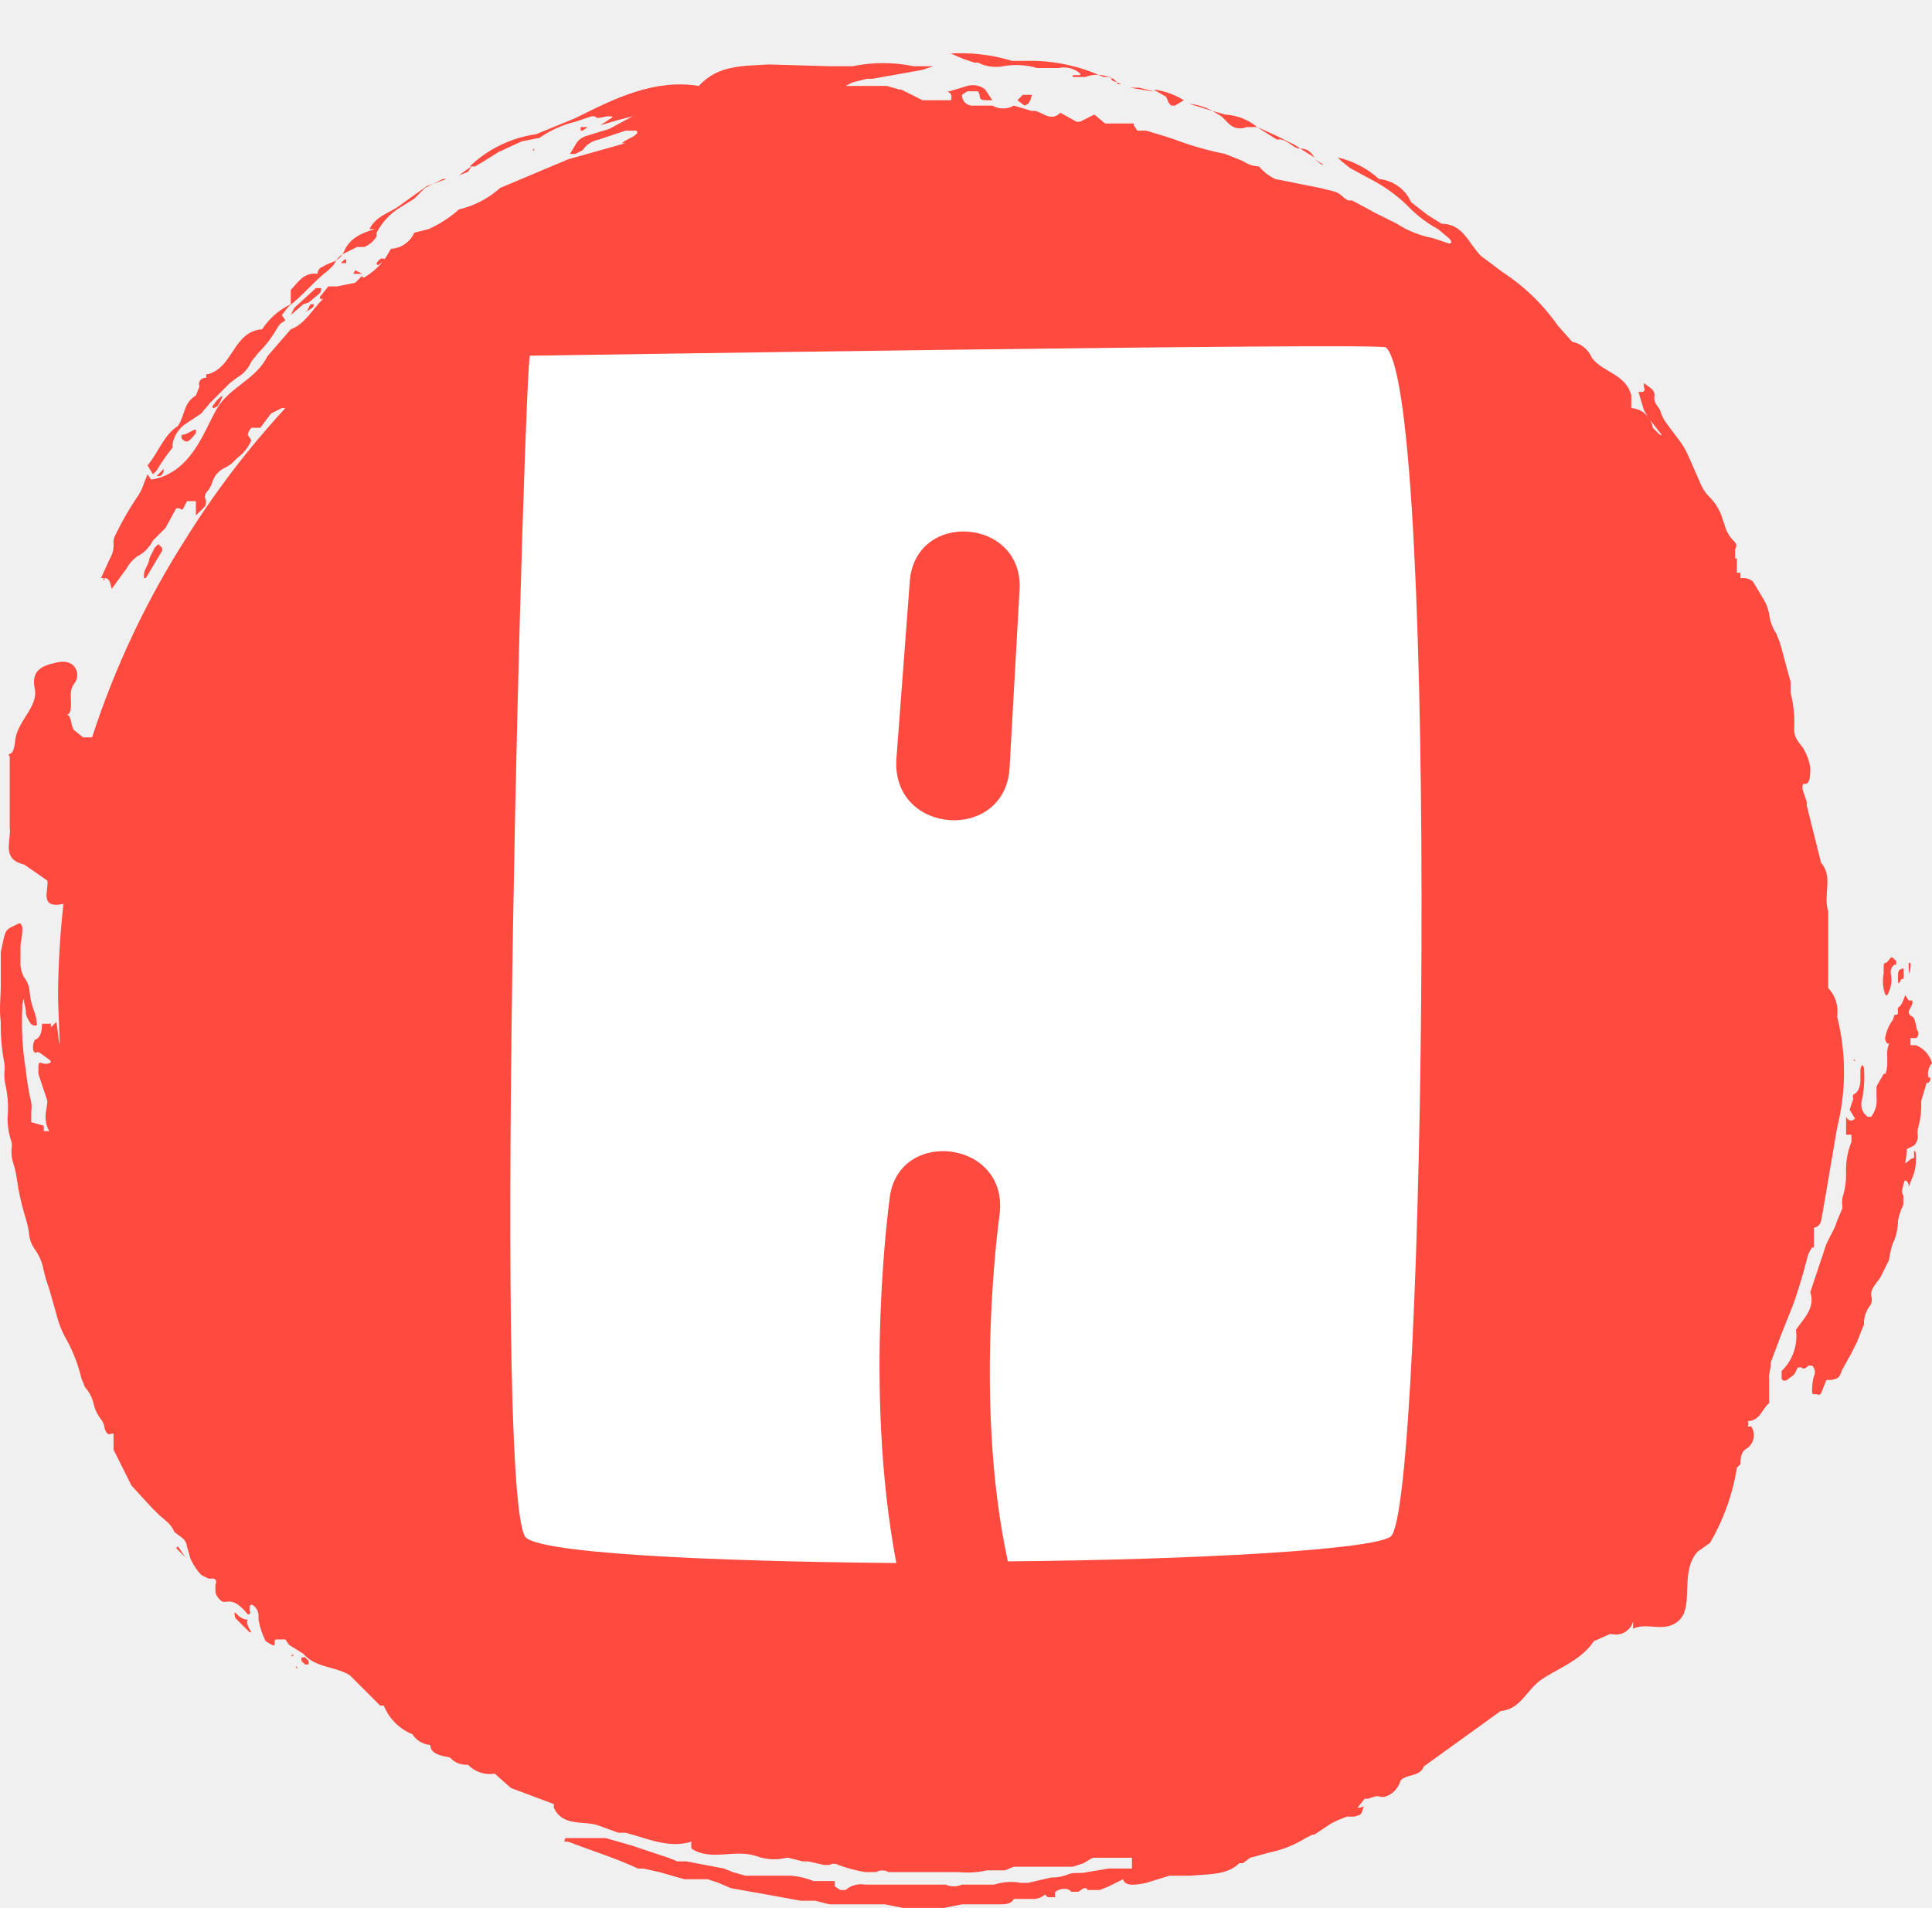
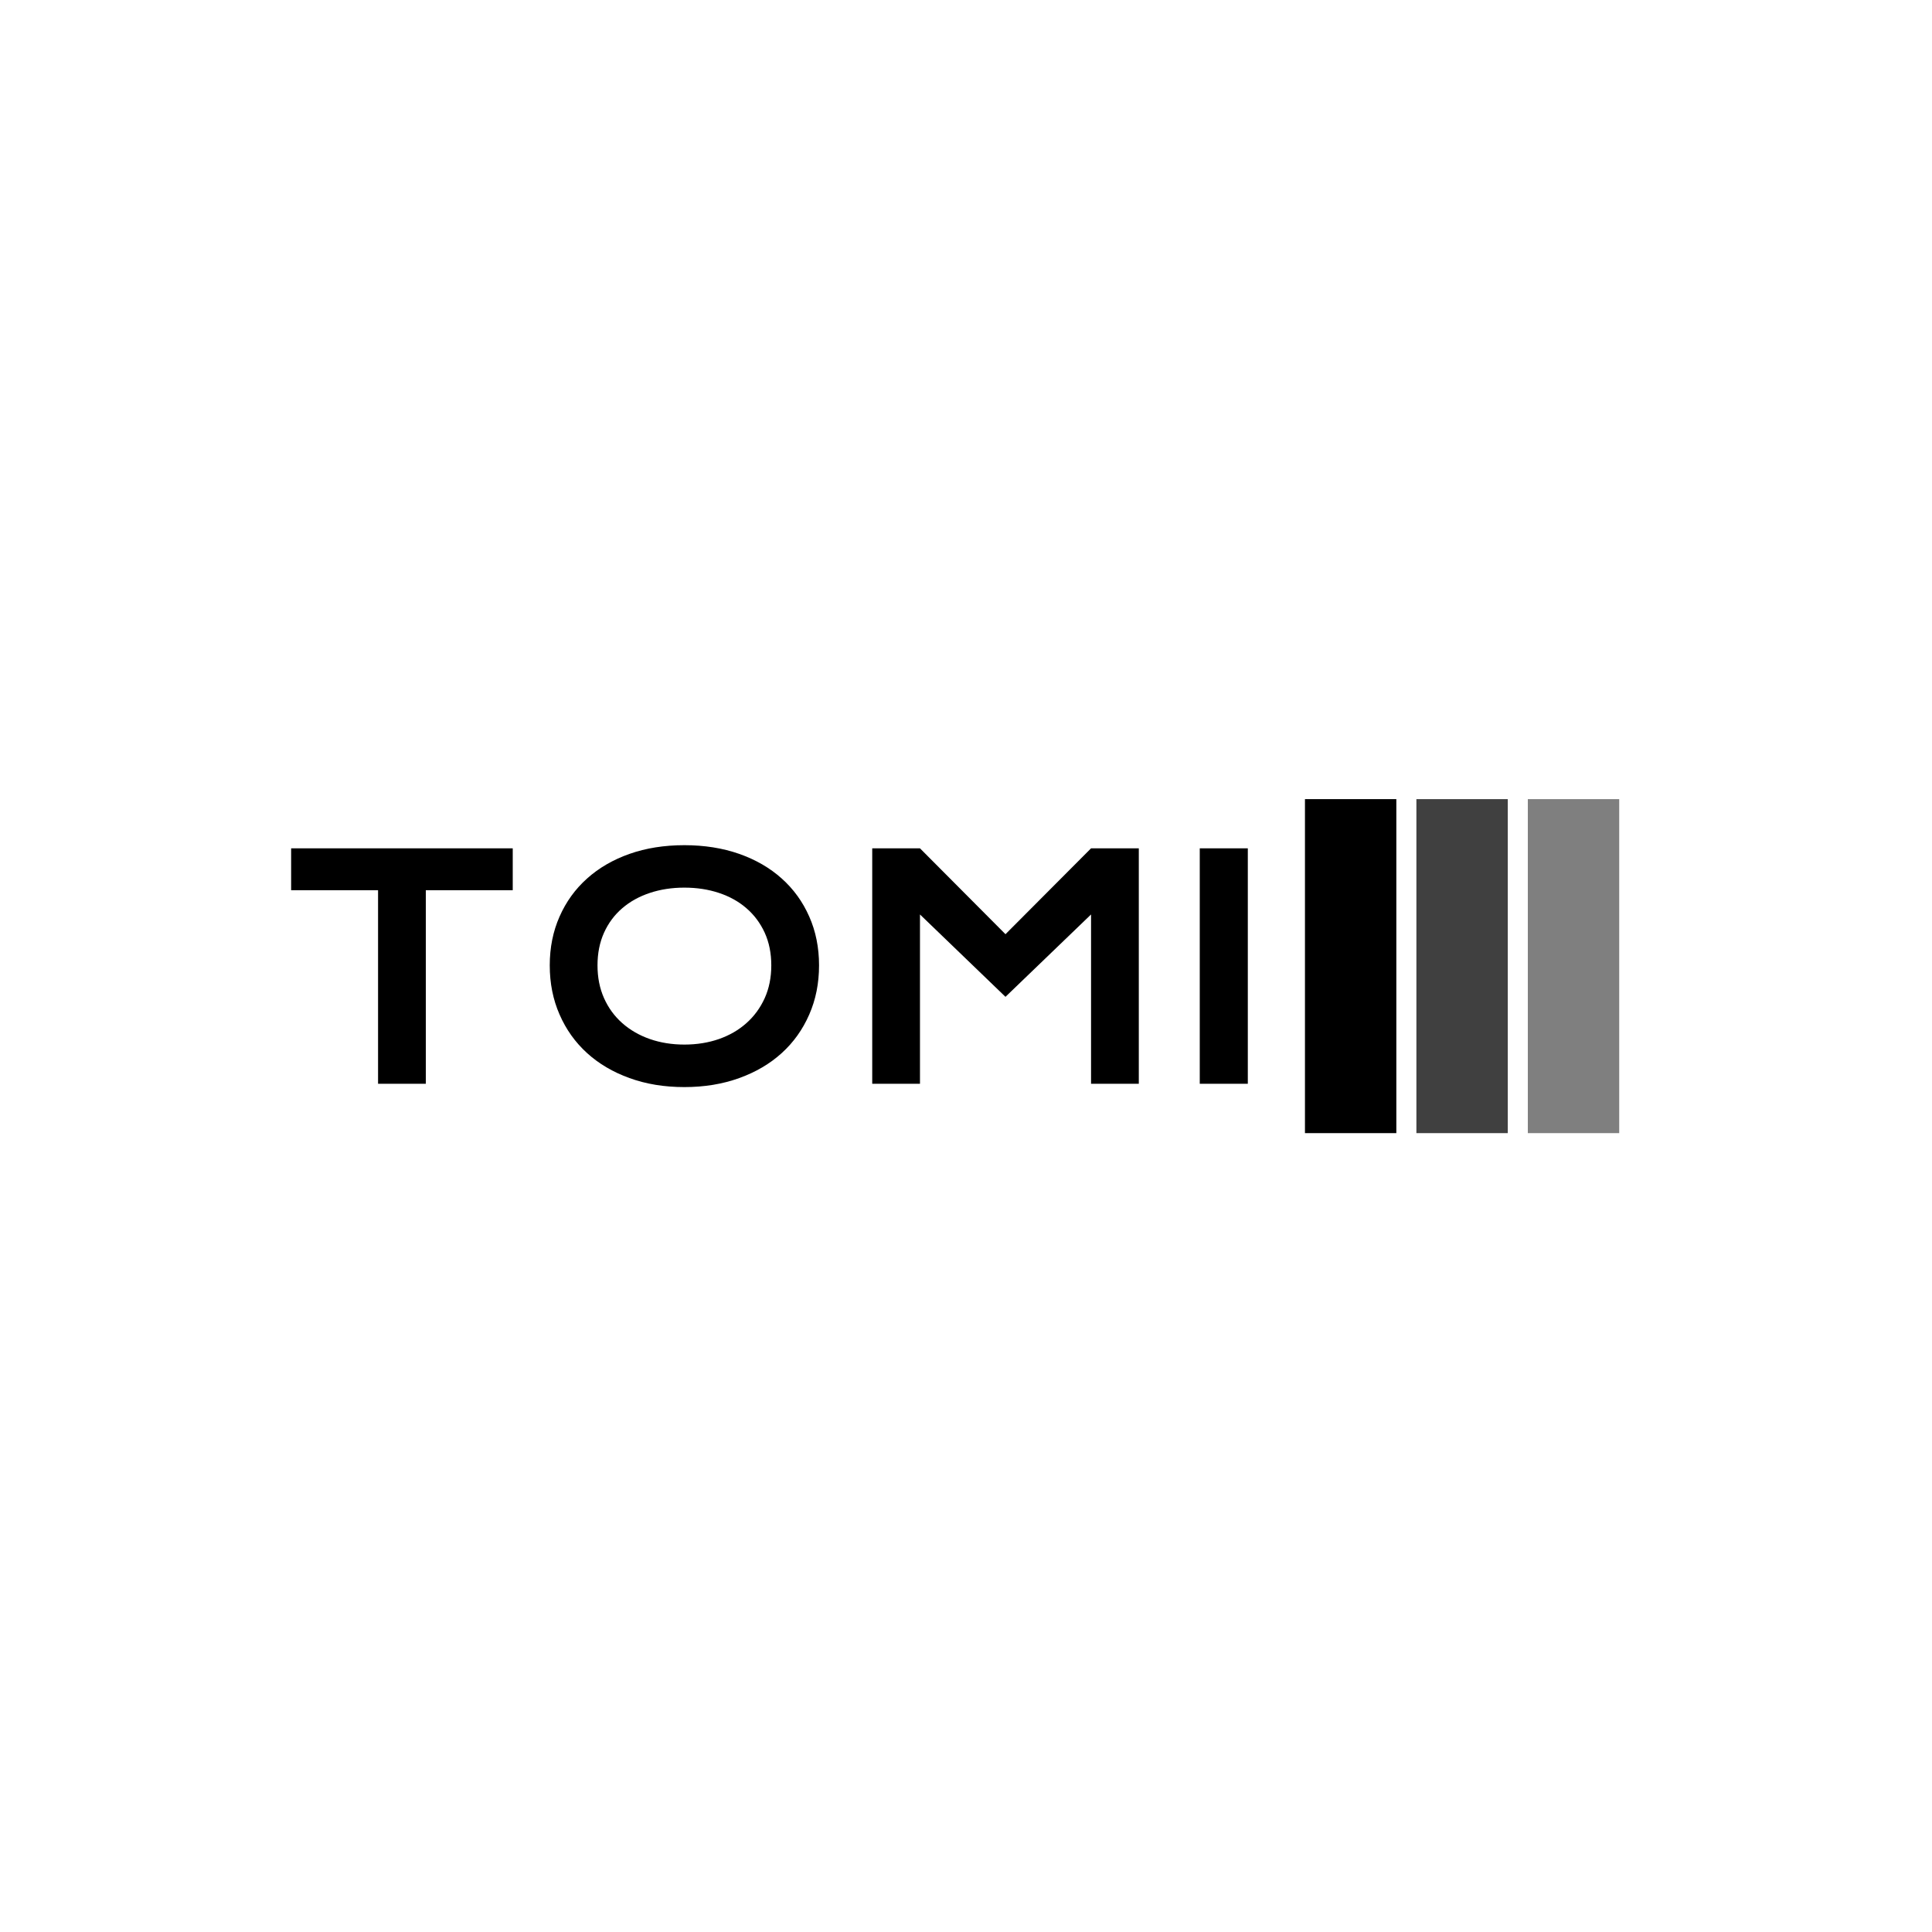
- <svg xmlns="http://www.w3.org/2000/svg" width="308.761" height="304.916" viewBox="0 0 106.008 104.687" class="css-1j8o68f" version="1.1" id="svg23">
-   <defs id="SvgjsDefs2684" />
-   <g id="SvgjsG2685" featurekey="rootContainer" transform="matrix(0.9820593,0,0,0.9820593,-0.05456052,0)" fill="#ff4a3f">
-     <g id="g17">
-       <path d="M19.8 15.3h.5l-.4-.2zm.5.1zm.8-.7c0 .1 0 .1.1.1l.4-.3c-.2-.1-.3-.1-.5.2zm.4-.2zm-4.1 2.3zm-.2.6l.3-.2c.1-.1.1-.2.1-.2h-.2l-.2.4c-.1-.1-.1 0 0 0zm2.2-2.9h-.1l-.2.2h.3zm-2.1 2.4l.6-.5c.1-.1.1-.2.1-.3h-.3l-1.2 1.1-.2.4.7-.6zm-1.1.8z" id="path3" />
-       <path d="M9.7 25v-.2a1.7 1.7 0 0 1 .7-1.1l.9-.6.5-.6.7-.7.4-.4.4-.3a1.9 1.9 0 0 0 .8-.9l.4-.5a5.9 5.9 0 0 0 1-1.3l.2-.3.3-.2-.2-.3.4-.5c.8-.6 1.4-1.4 2.2-2l.3-.3a1.4 1.4 0 0 1 .5-.6l.8-.4h.4a1.4 1.4 0 0 0 .7-.6V13a3.5 3.5 0 0 1 1.3-1.4l.8-.5.2-.2.4-.4 1-.5h.2l-1.1.4-1.4 1c-.6.5-1.4.6-1.8 1.4h.3c-.7.2-1.4.5-1.7 1.2s-.8.6-1.2.9a.4.4 0 0 0-.3.4c-.8-.1-1.1.5-1.5.9v.8a3.9 3.9 0 0 0-1.6 1.4c-1.6.1-1.6 2.1-3 2.5h-.1a.2.2 0 0 0 0 .2c-.3 0-.5.2-.4.5l-.2.5c-.7.4-.6 1.1-1 1.7-.8.5-1.1 1.5-1.7 2.2l.3.5.2-.2a11.6 11.6 0 0 1 .9-1.3zM53.9 3.3l.6.2h.2a2.2 2.2 0 0 0 1.4.2 4.1 4.1 0 0 1 1.9.1h1.2a1.4 1.4 0 0 1 1.2.3.1.1 0 0 1 0 .1H60a.1.1 0 0 0 0 .1h.7a1.8 1.8 0 0 1 1.3 0c.2 0 .1.1.2.2l.5.2h-.2c-.2-.4-.5-.4-.8-.4a9.7 9.7 0 0 0-4.3-.9h-.8A9.8 9.8 0 0 0 53 3h.2zm7.3 3.1zM50.3 4.7zm10.9 1.7h.2-.2zM19 14.7zm32.1-10zm17.6 2.2a.9.9 0 0 0 1 .2h.6a3.1 3.1 0 0 0-1.8-.7l-.7-.2.5.3zm-3.4-1.3c0 .1.1.2.2.3h.2l.5-.3a4.2 4.2 0 0 0-1.7-.6l.7.4zm7.4 2.7l.8.5c-.2-.3-.4-.5-.8-.5z" id="path5" />
-       <path d="M99 76.1l.6-1.6.6-1.5c.2-.5.6-1.8.8-2.6a1.7 1.7 0 0 1 .3-.7h.1v-1.1c.5-.1.4-.6.5-.9l.8-4.7a12.7 12.7 0 0 0 0-6.2 1.9 1.9 0 0 0-.5-1.6v-4.3c-.3-.9.3-1.9-.4-2.7L101 45a.4.4 0 0 0 0-.2l-.2-.6a.5.5 0 0 1 0-.4h.1c.3 0 .3-.5.3-.9a3 3 0 0 0-.4-1.1l-.3-.4a1.1 1.1 0 0 1-.2-.7 6.7 6.7 0 0 0-.2-2v-.6c-.2-.7-.4-1.5-.6-2.2l-.2-.5a2.5 2.5 0 0 1-.4-1.1 2.5 2.5 0 0 0-.3-.8l-.6-1a.8.8 0 0 0-.6-.2h-.1V32h-.2v-.8H97V31a.4.4 0 0 0 0-.1v-.2c.1-.2.1-.3-.1-.5a1.8 1.8 0 0 1-.4-.6l-.2-.6a2.9 2.9 0 0 0-.7-1.2 2.2 2.2 0 0 1-.5-.7l-.7-1.6a4.3 4.3 0 0 0-.6-1l-.6-.8a2.4 2.4 0 0 1-.4-.8l-.2-.3a.6.6 0 0 1-.1-.5.5.5 0 0 0-.2-.4l-.4-.3v.2c.1.2 0 .3-.1.3h-.2l.3 1 .3.5.7.9h-.1l-.2-.2-.2-.2a1.3 1.3 0 0 0-1.2-1.1v-.7c-.3-1.2-1.6-1.3-2.2-2.1a1.5 1.5 0 0 0-1.1-.9l-.8-.9a11.3 11.3 0 0 0-3.1-3l-.8-.6-.4-.3c-.7-.7-1-1.8-2.2-1.8l-.8-.5-.9-.7a2.2 2.2 0 0 0-1.8-1.3 5.1 5.1 0 0 0-2.3-1.2l.2.2.5.4 1.3.7a8.5 8.5 0 0 1 2.1 1.6 6.8 6.8 0 0 0 1.5 1.1l.6.5c.1.1.2.2.1.3H81l-.9-.3a5.6 5.6 0 0 1-2-.8l-1.2-.6-1.3-.7h-.2c-.3-.1-.4-.4-.8-.5l-.8-.2-2.5-.5a2.6 2.6 0 0 1-.9-.7 1.7 1.7 0 0 1-.9-.3l-1-.4a18.1 18.1 0 0 1-2.8-.8l-.6-.2-1-.3h-.5l-.2-.3v-.1h-1.6l-.6-.5-.4.2-.4.2h-.2l-.9-.5c-.6.6-1.1-.2-1.6-.1l-1-.3a1.2 1.2 0 0 1-1.2 0h-1.2a.6.6 0 0 1-.5-.6l.3-.2h.6a.7.7 0 0 1 .1.3c0 .2.2.2.5.2h.2l-.4-.6a1.1 1.1 0 0 0-1-.2l-1 .3H53c.3.2.2.3.2.5h-1.6l-.4-.2-.8-.4h-.1l-.7-.2h-2.3l.4-.2.8-.2h.3l1.7-.3 1.1-.2.6-.2h-1.1a8.4 8.4 0 0 0-3.4 0h-1.3L43 3.6c-1.4.1-2.8 0-3.9 1.2-2.5-.4-4.7.7-6.9 1.8l-2.2.9a6.7 6.7 0 0 0-3.7 1.8h.3l.5-.3.8-.5 1.3-.6 1-.2a6 6 0 0 1 2-.9l.9-.3h.2c.1.2.5 0 .7 0h.2c.1 0 .1.1 0 .1l-.6.4 1-.3.8-.2-1.3.7-1.3.4a1 1 0 0 0-.6.5l-.3.5h.3l.4-.2a1.4 1.4 0 0 1 .9-.6l1.5-.5h.5a.1.1 0 0 1 .1.2c-.2.2-.6.3-.8.5h.2l-3.2.9-3.8 1.6a5.2 5.2 0 0 1-2.3 1.2 6.6 6.6 0 0 1-1.7 1.1l-.8.2a1.5 1.5 0 0 1-1.3.9l-.3.5a3.7 3.7 0 0 1-1.2 1.1h-.1v-.1l-.2.2-.2.2-1 .2h-.5l-.4.5c-.1.1-.1.2 0 .2h.1c-.6.6-1 1.4-1.8 1.7L15 19.9c-.6 1.2-1.8 1.6-2.6 2.6s-1.4 3.9-3.9 4.3l-.2-.3-.2.5a2.7 2.7 0 0 1-.4.8 16.9 16.9 0 0 0-1.2 2.1.8.8 0 0 0-.1.5 1.4 1.4 0 0 1-.2.8l-.5 1.1h.2c.3 0 .3.3.4.6l.8-1.1a2.2 2.2 0 0 1 .6-.7 2 2 0 0 0 .9-.9l.3-.3.4-.4.6-1.1h.2c.1.1.1.1.2 0l.2-.4h.5v.8l.5-.5a.5.5 0 0 0 0-.5.4.4 0 0 1 .1-.3 1.5 1.5 0 0 0 .3-.5 1.3 1.3 0 0 1 .8-.9l.3-.2.3-.3a2.4 2.4 0 0 0 .8-1l-.2-.3c0-.1.1-.3.2-.4h.5l.6-.8.6-.3h.2a48.8 48.8 0 0 0-5.5 7.2h-.1.1a48.4 48.4 0 0 0-5.3 11.2h-.5l-.5-.4c-.2-.2-.1-.7-.4-.9h.1c.3-.5-.1-1.2.3-1.7s.1-1.4-.9-1.2-1.5.5-1.3 1.5-1 1.8-1.1 2.9-.5.5-.3.9v3.9c.1.8-.5 1.8.8 2.1l1.3.9c.1.5-.5 1.6.9 1.3a49.2 49.2 0 0 0-.3 5c0 1.1.1 2.2.1 3.3v-.4c-.1-.4-.1-.8-.2-1.3l-.3.3v-.2h-.5c0 .5-.1.8-.4.9a.9.9 0 0 0-.1.5c0 .1.1.3.2.2s.4.2.7.4-.2.3-.4.2-.2.1-.2.3v.3l.5 1.5c0 .3-.1.6-.1.9a1.7 1.7 0 0 0 .2.8h-.3v-.3l-.7-.2v-.6a1.5 1.5 0 0 0 0-.5 14.6 14.6 0 0 1-.3-1.8 16.6 16.6 0 0 1-.2-3.5.9.9 0 0 1 .1-.5v.2a2.9 2.9 0 0 1 .1.5.8.8 0 0 0 .1.4c.1.2.2.4.4.4s.1-.1.1-.2a2.1 2.1 0 0 0-.1-.5 4.2 4.2 0 0 1-.3-1.3 1.5 1.5 0 0 0-.3-.7 1.6 1.6 0 0 1-.2-.9v-.8c0-.3.1-.6.1-.9a.5.5 0 0 0-.1-.4h-.1c-.8.4-.7.2-1 1.6V55c0 .7-.1 1.4 0 2.1a10.8 10.8 0 0 0 .2 2.3 1.8 1.8 0 0 1 0 .5 3.1 3.1 0 0 0 .1.9 5.9 5.9 0 0 1 .1 1.3 3.9 3.9 0 0 0 .2 1.7 1.2 1.2 0 0 1 0 .4 2.1 2.1 0 0 0 .1.8 4.9 4.9 0 0 1 .2.9 14 14 0 0 0 .5 2.2 5 5 0 0 1 .2 1 1.7 1.7 0 0 0 .3.7 2.9 2.9 0 0 1 .5 1.2 8.5 8.5 0 0 0 .3 1l.4 1.4a5.4 5.4 0 0 0 .6 1.5 8.5 8.5 0 0 1 .8 2.1l.2.5a2.1 2.1 0 0 1 .5 1 2.1 2.1 0 0 0 .4.8 1 1 0 0 1 .2.5c.1.3.2.4.4.3h.1v.9l.5 1 .5 1 1.1 1.2.4.4c.3.3.7.5.9 1l.4.3a.7.7 0 0 1 .3.5l.2.7a3.3 3.3 0 0 0 .6.9l.4.2h.3a.2.2 0 0 1 .1.3 2.5 2.5 0 0 0 0 .5.9.9 0 0 0 .4.5h.2c.4-.1.8.2 1.2.7h.1c0-.1.1-.1 0-.2v-.2c0-.1.1-.2.2-.1a.7.7 0 0 1 .3.6v.2a4.3 4.3 0 0 0 .4 1.2c.5.3.5.3.5.1s0-.2.2-.2h.4l.2.3.8.5c.7.8 1.8.7 2.6 1.2l1.7 1.7h.2a2.9 2.9 0 0 0 1.6 1.6 1.3 1.3 0 0 0 1 .6c0 .5.6.6 1.1.7a1.2 1.2 0 0 0 .8.4h.2a1.7 1.7 0 0 0 1.5.5l.9.8 2.4.9v.2c.5 1.1 1.7.7 2.5 1l1.1.4h.4c1.2.3 2.4.9 3.7.5a.7.7 0 0 0 0 .4c1.1.7 2.4 0 3.6.4a2.9 2.9 0 0 0 1.7.1h.1l.8.2h.3l.9.2h.3a.5.5 0 0 1 .5 0 7.9 7.9 0 0 0 1.5.4h.6a.7.7 0 0 1 .7 0h3.9a5 5 0 0 0 1.6-.1h1l.5-.2H60l.6-.2.5-.3h2.2v.6H62l-1.2.2c-.4.1-.7 0-1 .1a2.4 2.4 0 0 1-1 .2l-1.3.3h-.4a3.1 3.1 0 0 0-1.5.1h-1.8a1.1 1.1 0 0 1-.9 0h-4.5a1.3 1.3 0 0 0-1.1.3H47l-.3-.2v-.3h-1.2a4.1 4.1 0 0 0-1.3-.3h-2.5l-.7-.2-.5-.2-2.1-.4h-.5l-.5-.2-2.1-.7-1.4-.4h-2.2c-.1 0-.1.1-.1.2h.2c1.3.5 2.6.9 3.9 1.5h.3l.9.2 1.4.4h1.3l.6.2.7.3 1.7.3 1.1.2 1.1.2h.8l.8.2h3.1l1 .2h2.3l1-.2H56c.4 0 .6-.1.7-.3h1a1 1 0 0 0 .8-.3c-.1.1 0 .1.1.2h.4v-.2c0-.1 0-.1.2-.2s.6-.1.7.1h.4l.3-.2c.2 0 .2 0 .2.1h.7l.5-.2.8-.4c.1.3.4.4 1.3.2l1.3-.4h1.2c.9-.1 2 0 2.7-.7h.2l.4-.3 1.1-.3a6.1 6.1 0 0 0 2-.8l.4-.2h.1l.9-.6.4-.2.5-.2h.4c.4-.1.4-.1.5-.4s0-.1-.2-.1h-.1l.4-.5h.2c.3-.1.5-.2.7-.1h.2a1.3 1.3 0 0 0 .9-.9c.3-.4 1.1-.2 1.3-.8l4.3-3.1c1.1-.1 1.4-1.1 2.2-1.7s2.3-1.1 3-2.2l.9-.4h.1a1 1 0 0 0 1.2-.7v.4c.8-.4 1.8.3 2.6-.5s0-2.7 1-3.8l.7-.5a12.1 12.1 0 0 0 1.5-4.2l.2-.2c0-.3 0-.7.4-.9a.9.9 0 0 0 .2-1.2h-.2a.3.3 0 0 0 0-.3c.7 0 .8-.7 1.2-1V77a.5.5 0 0 1 0-.2 3.8 3.8 0 0 0 .1-.7zM5.9 32.2z" id="path7" />
-       <path d="M26.4 9.3l-.3.2-.4.3.5-.2zm6.1-2h.1l.3-.2h-.4zm-2.6 1l-.1.1h.1v-.1zm-1.5 1.4zm1.3-.2zm-6.3 3.1zM9.2 26.2l-.4.4H9a.4.4 0 0 0 .2-.4zm3-3.5a2.1 2.1 0 0 0 .3-.6 1.5 1.5 0 0 0-.5.5c-.1.1-.1.2 0 .2zM11 24.2V24c-.2 0-.5.3-.8.3v.2c.3.3.4.2.8-.3zm3 66.2zM73.9 9.2h.1l-.5-.3zm-2.5-1.4c.5-.1.8.4 1.2.5h.1l-.3-.2-1-.5-1.1-.5.3.2zM52.8 3.1zm11.7 2h-.1l-1.2-.2h.5zm2 .7l1.3.4a3.3 3.3 0 0 0-1.3-.4zm-9 0a1 1 0 0 0 .2-.5h-.5l-.3.3.4.3zm9 1.6zM49.9 4.2zm2.9.7zM48.5 4zm13.8 2.1a.5.5 0 0 0 0 .1zm44.8 52.3h-.3V58h.3c.1 0 .2-.3.1-.4s-.1-.7-.3-.8a.3.3 0 0 1-.2-.3l.2-.4a.4.4 0 0 0 0-.2h-.2l-.2-.3c-.1.3-.2.6-.4.7a.5.5 0 0 0 0 .2c0 .1 0 .2-.1.2h-.1a1.1 1.1 0 0 1-.1.3 2.3 2.3 0 0 0-.4.9.4.4 0 0 0 .1.4h.1a1.7 1.7 0 0 0-.1.8v.4a1.8 1.8 0 0 1-.1.5h-.1l-.4.7v.6a1.5 1.5 0 0 1-.3 1.1h-.2l-.2-.2a.9.9 0 0 1-.1-.8 6.5 6.5 0 0 0 .1-1.7c0-.1-.1-.2-.1-.2a.5.5 0 0 0-.1.3v.6c0 .2-.1.6-.3.7s-.1.2-.1.3l-.2.6.3.5c-.2.2-.4.1-.5-.1v1h.3v.4a4.2 4.2 0 0 0-.3 1.4 3.3 3.3 0 0 0 0 .4 4 4 0 0 1-.2 1.3 2 2 0 0 0 0 .6l-.3.7a3.2 3.2 0 0 1-.3.7l-.3.6-.9 2.7c.3.9-.4 1.5-.8 2.1a2.7 2.7 0 0 1-.8 2.3v.4c0 .1.1.2.3.1l.4-.3.2-.4h.2c.1.1.2.1.4-.1h.2a.5.5 0 0 1 .1.6 2.9 2.9 0 0 0-.1.8c0 .1 0 .2.1.2h.2c.1.1.2 0 .3-.3l.2-.5h.3c.4-.1.4-.1.6-.6l.5-.9.3-.6.4-1a1.6 1.6 0 0 1 .3-1 .6.6 0 0 0 .1-.6c0-.2 0-.3.2-.6l.3-.4.5-1a4.7 4.7 0 0 1 .2-.9 3 3 0 0 0 .3-1.3 3.8 3.8 0 0 1 .3-.9v-.5c-.1-.2-.1-.2 0-.6s.1-.2.2-.2a.4.4 0 0 1 .1.3l.2-.5a2.3 2.3 0 0 0 .2-.9v-.3c0-.1 0-.3-.1-.3v.4c-.2 0-.3.2-.5.3a6.4 6.4 0 0 0 .1-.8l.4-.2a.7.7 0 0 0 .2-.6 1.4 1.4 0 0 1 0-.3 4.8 4.8 0 0 0 .2-1.4v-.2l.3-1h.1a.3.3 0 0 0 .1-.3h-.1a.9.9 0 0 1 .2-.8 1.5 1.5 0 0 0-.9-1zm-1.2 7.8zm-.2-9.9zm0 0zM9.1 30.8a.3.3 0 0 0 0-.2l-.2-.2-.2.2-.3.6c0 .3-.3.6-.3.9v.2h.1zm96.3 24.8h.1a1.7 1.7 0 0 0 .2-1.2.5.5 0 0 1 .2-.5h.1v-.2l-.2-.2h-.1c-.1.1-.2.3-.3.3s-.1.1-.1.3v.3a2.2 2.2 0 0 0 .1 1.2zM13.2 90.1c-.1 0 0 .2 0 .3l.8.8h.1c-.2-.3-.3-.6-.2-.7a.9.9 0 0 1-.5-.2zm.8.3zm92.3-35.7h.1a2 2 0 0 0 0-.6c-.3.1-.3.1-.3.6s.1.1.2 0z" id="path9" />
-       <path d="M106.7 62a.6.6 0 0 0 .1-.5c0-.1-.1-.2-.1-.1h-.2v.2c0 .4.1.5.2.4zm.1-8.2h-.1v.6a1 1 0 0 0 .1-.6zM17.1 92.6h-.2v.2l.2.2h.2v-.2zm86.6-33.3c0-.1 0-.1-.1-.1zM9.9 86.5l.5.5-.4-.6z" id="path11" />
-       <circle cx="10.5" cy="87.1" transform="rotate(-24.8 10.4 87.159)" id="circle13" />
-       <path d="M9.7 30.1h-.1v.2-.2h.1zm83.2-6.6l-.2-.3h-.1zm-14.7 77.1zM5.9 32.2zm-.1.2a.3.3 0 0 0 .1-.2v.2zm1.9-4.9zM61.5 2.4zm42.8 58.2v.1-.1zM16.4 92.5h-.1c.1.1.2 0 .1-.1zm.2.7h.1l-.1-.1v.1zm73.9-71.3zm15.2 34.4zM14.6 91.7zm92.1-37zm-.8 11.4zM34.6 0z" id="path15" />
-     </g>
-   </g>
-   <g id="SvgjsG2686" featurekey="nameFeature-0" transform="matrix(2.284354,0,0,2.284354,27.98006,-5.60952)" fill="#ffffff">
-     <path d="M9.6 16.48 l-0.32 4.24 c-0.08 1.8 2.6 1.96 2.72 0.2 l0.24 -4.28 c0.12 -1.76 -2.56 -1.96 -2.64 -0.16 z M0.48 11 l0 0 c0.04 0 20.48 -0.32 20.56 -0.2 c1.28 1.12 0.96 27.8 0.12 28.56 c-0.4 0.32 -4.64 0.56 -9.2 0.6 c-0.84 -3.84 -0.2 -8.32 -0.2 -8.32 c0.24 -1.8 -2.44 -2.12 -2.64 -0.4 c0 0.04 -0.64 4.52 0.16 8.76 c-4.56 -0.04 -8.68 -0.24 -8.92 -0.64 c-0.8 -1.44 0 -28.28 0.12 -28.36 z" id="path20" />
+ <svg xmlns="http://www.w3.org/2000/svg" version="1.1" width="1000" height="1000" viewBox="0 0 1000 1000">
+   <rect width="1000" height="1000" fill="#ffffff" />
+   <g transform="matrix(0.7,0,0,0.7,149.5758,413.6182)">
+     <svg viewBox="0 0 396 98" data-background-color="#046380" preserveAspectRatio="xMidYMid meet" height="247" width="1000">
+       <g id="tight-bounds" transform="matrix(1,0,0,1,0.24,-0.03864143)">
+         <svg viewBox="0 0 395.52 98.077" height="98.077" width="395.52">
+           <g>
+             <svg viewBox="0 0 557.329 138.201" height="98.077" width="395.52">
+               <g transform="matrix(1,0,0,1,0,19.10015)">
+                 <svg viewBox="0 0 395.52 100.001" height="100.001" width="395.52">
+                   <g>
+                     <svg viewBox="0 0 395.52 100.001" height="100.001" width="395.52">
+                       <g>
+                         <svg viewBox="0 0 395.52 100.001" height="100.001" width="395.52">
+                           <g transform="matrix(1,0,0,1,0,0)">
+                             <svg width="395.52" viewBox="2.83 -38.67 155.07 39.21" height="100.001" data-palette-color="#ffffff">
+                               <path d="M16.92 0L16.92-31.37 2.83-31.37 2.83-38.16 38.75-38.16 38.75-31.37 24.66-31.37 24.66 0 16.92 0ZM44.75-19.19L44.75-19.19Q44.75-23.51 46.34-27.1 47.92-30.69 50.79-33.26 53.66-35.84 57.68-37.26 61.69-38.67 66.57-38.67L66.57-38.67Q71.43-38.67 75.46-37.26 79.49-35.84 82.36-33.26 85.23-30.69 86.81-27.1 88.4-23.51 88.4-19.19L88.4-19.19Q88.4-14.84 86.81-11.22 85.23-7.59 82.36-4.98 79.49-2.37 75.46-0.92 71.43 0.54 66.57 0.54L66.57 0.54Q61.69 0.54 57.68-0.92 53.66-2.37 50.79-4.98 47.92-7.59 46.34-11.22 44.75-14.84 44.75-19.19ZM52.49-19.19L52.49-19.19Q52.49-16.24 53.55-13.87 54.61-11.5 56.5-9.83 58.4-8.15 60.97-7.25 63.55-6.35 66.57-6.35L66.57-6.35Q69.6-6.35 72.18-7.25 74.75-8.15 76.63-9.83 78.51-11.5 79.59-13.87 80.66-16.24 80.66-19.19L80.66-19.19Q80.66-22.14 79.59-24.49 78.51-26.83 76.63-28.45 74.75-30.08 72.18-30.93 69.6-31.79 66.57-31.79L66.57-31.79Q63.55-31.79 60.97-30.93 58.4-30.08 56.5-28.45 54.61-26.83 53.55-24.49 52.49-22.14 52.49-19.19ZM97.02 0L97.02-38.16 104.76-38.16 118.62-24.24 132.49-38.16 140.23-38.16 140.23 0 132.49 0 132.49-27.44 118.62-14.09 104.76-27.44 104.76 0 97.02 0ZM150.11 0L150.11-38.16 157.9-38.16 157.9 0 150.11 0Z" opacity="1" transform="matrix(1,0,0,1,0,0)" fill="#000000" class="undefined-text-0" data-fill-palette-color="primary" id="text-0" />
+                             </svg>
+                           </g>
+                         </svg>
+                       </g>
+                     </svg>
+                   </g>
+                 </svg>
+               </g>
+               <g transform="matrix(1,0,0,1,419.1278,0)">
+                 <svg viewBox="0 0 138.201 138.201" height="138.201" width="138.201">
+                   <g data-palette-color="#ffffff">
+                     <rect width="37.775" height="138.201" fill="#000000" stroke="transparent" data-fill-palette-color="accent" x="0" fill-opacity="1" />
+                     <rect width="37.775" height="138.201" fill="#000000" stroke="transparent" data-fill-palette-color="accent" x="46.067" fill-opacity="0.75" />
+                     <rect width="37.775" height="138.201" fill="#000000" stroke="transparent" data-fill-palette-color="accent" x="92.134" fill-opacity="0.5" />
+                   </g>
+                 </svg>
+               </g>
+             </svg>
+           </g>
+           <defs />
+         </svg>
+         <rect width="395.52" height="98.077" fill="none" stroke="none" visibility="hidden" />
+       </g>
+     </svg>
  </g>
</svg>
